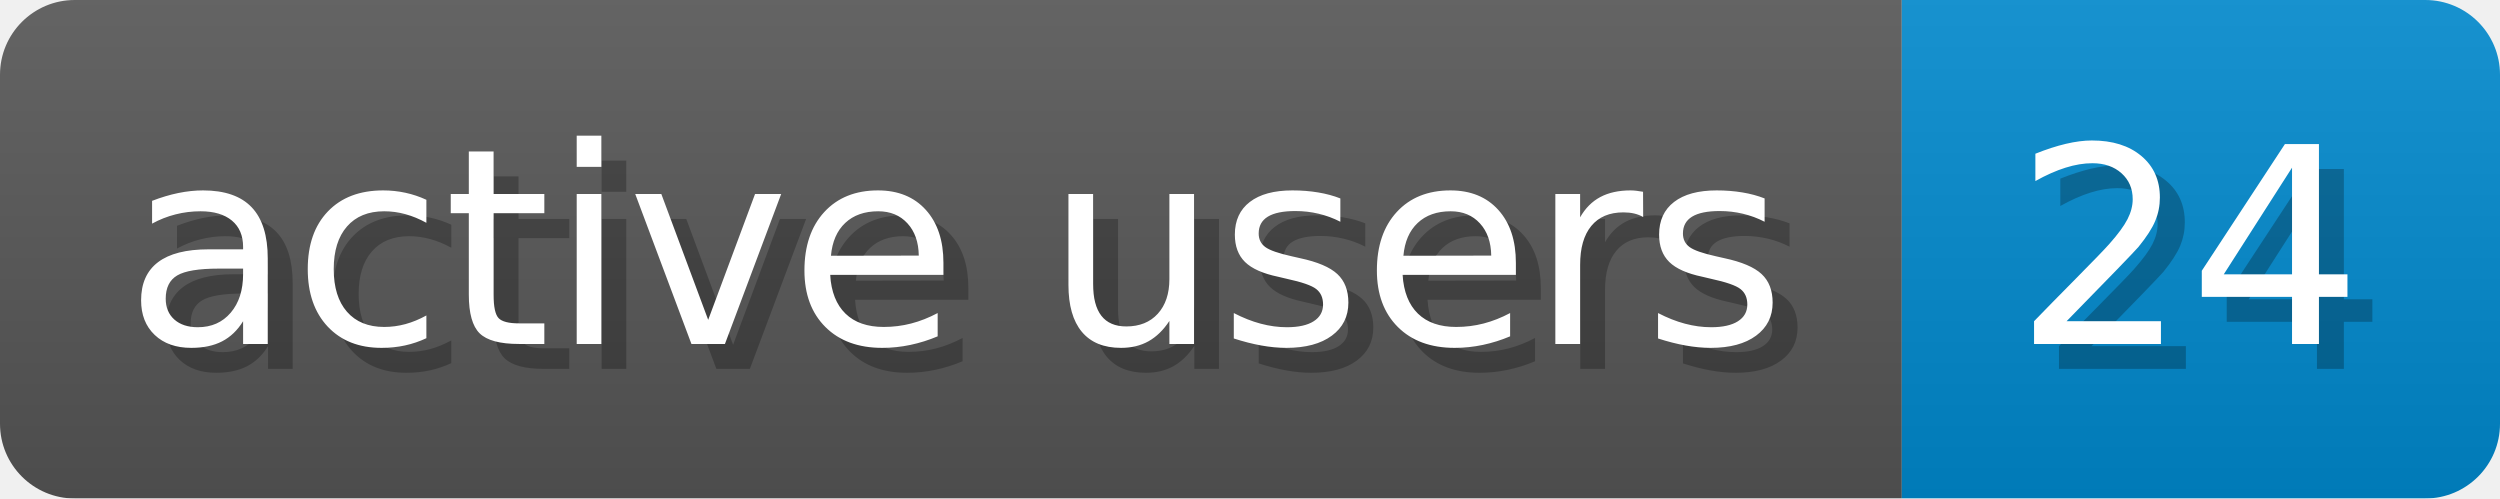
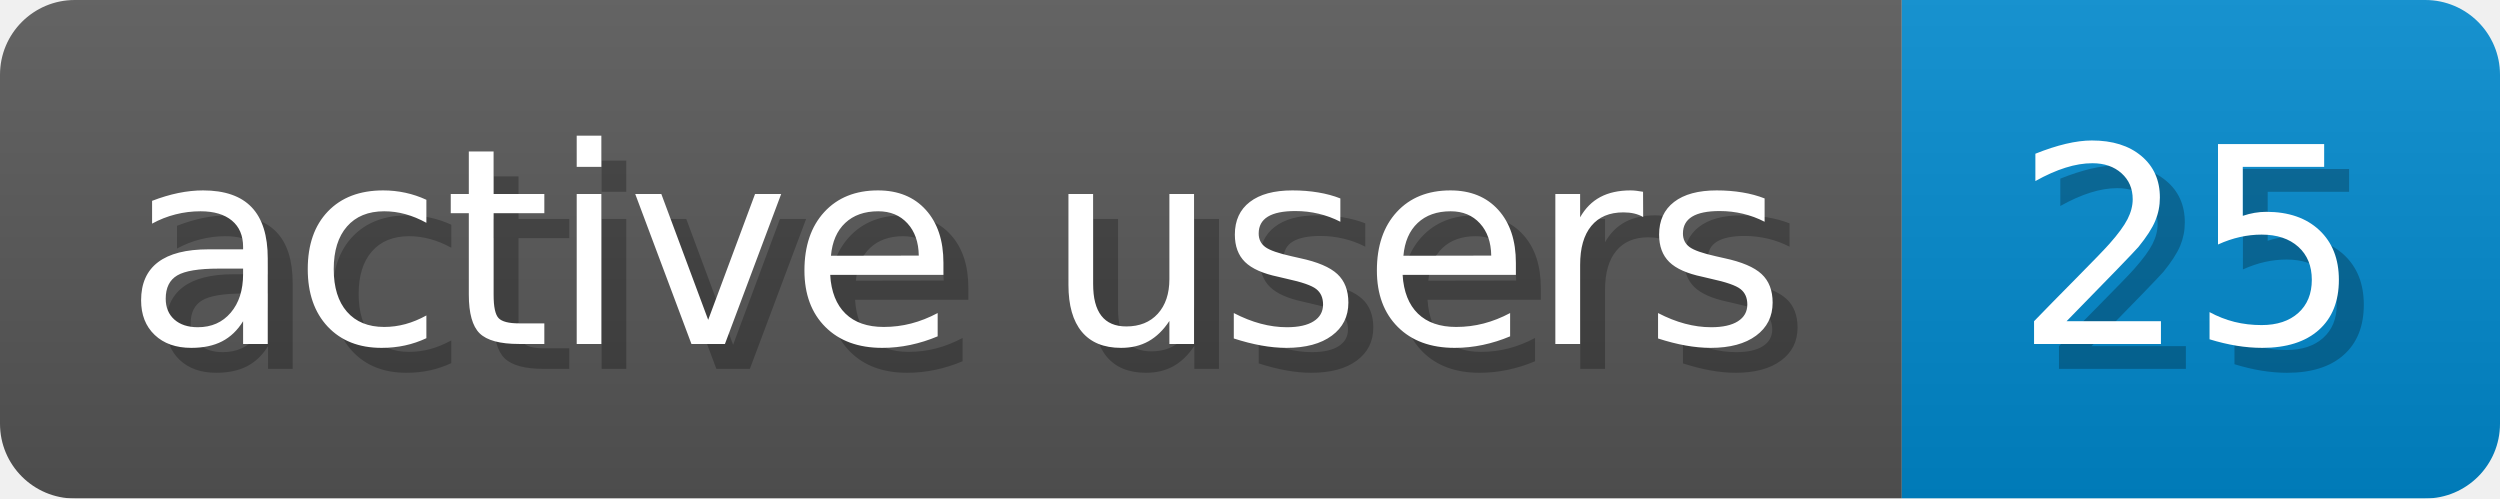
- <svg xmlns="http://www.w3.org/2000/svg" width="100.3" height="20" viewBox="0 0 1003 200" role="img" aria-label="active users: 24">
+ <svg xmlns="http://www.w3.org/2000/svg" width="100.3" height="20" viewBox="0 0 1003 200" role="img" aria-label="active users: 25">
  <linearGradient id="a" x2="0" y2="100%">
    <stop offset="0" stop-opacity=".1" stop-color="#EEE" />
    <stop offset="1" stop-opacity=".1" />
  </linearGradient>
  <mask id="m">
    <rect width="1003" height="200" rx="30" fill="#FFF" />
  </mask>
  <g mask="url(#m)">
    <rect width="763" height="200" fill="#555" />
    <rect width="240" height="200" fill="#08C" x="763" />
    <rect width="1003" height="200" fill="url(#a)" />
  </g>
  <g aria-hidden="true" fill="#fff" text-anchor="start" font-family="Verdana,DejaVu Sans,sans-serif" font-size="110">
    <text x="60" y="148" textLength="663" fill="#000" opacity="0.25">active users</text>
    <text x="50" y="138" textLength="663">active users</text>
-     <text x="818" y="148" textLength="140" fill="#000" opacity="0.25">24</text>
-     <text x="808" y="138" textLength="140">24</text>
+     <text x="818" y="148" textLength="140" fill="#000" opacity="0.25">25</text>
+     <text x="808" y="138" textLength="140">25</text>
  </g>
</svg>
